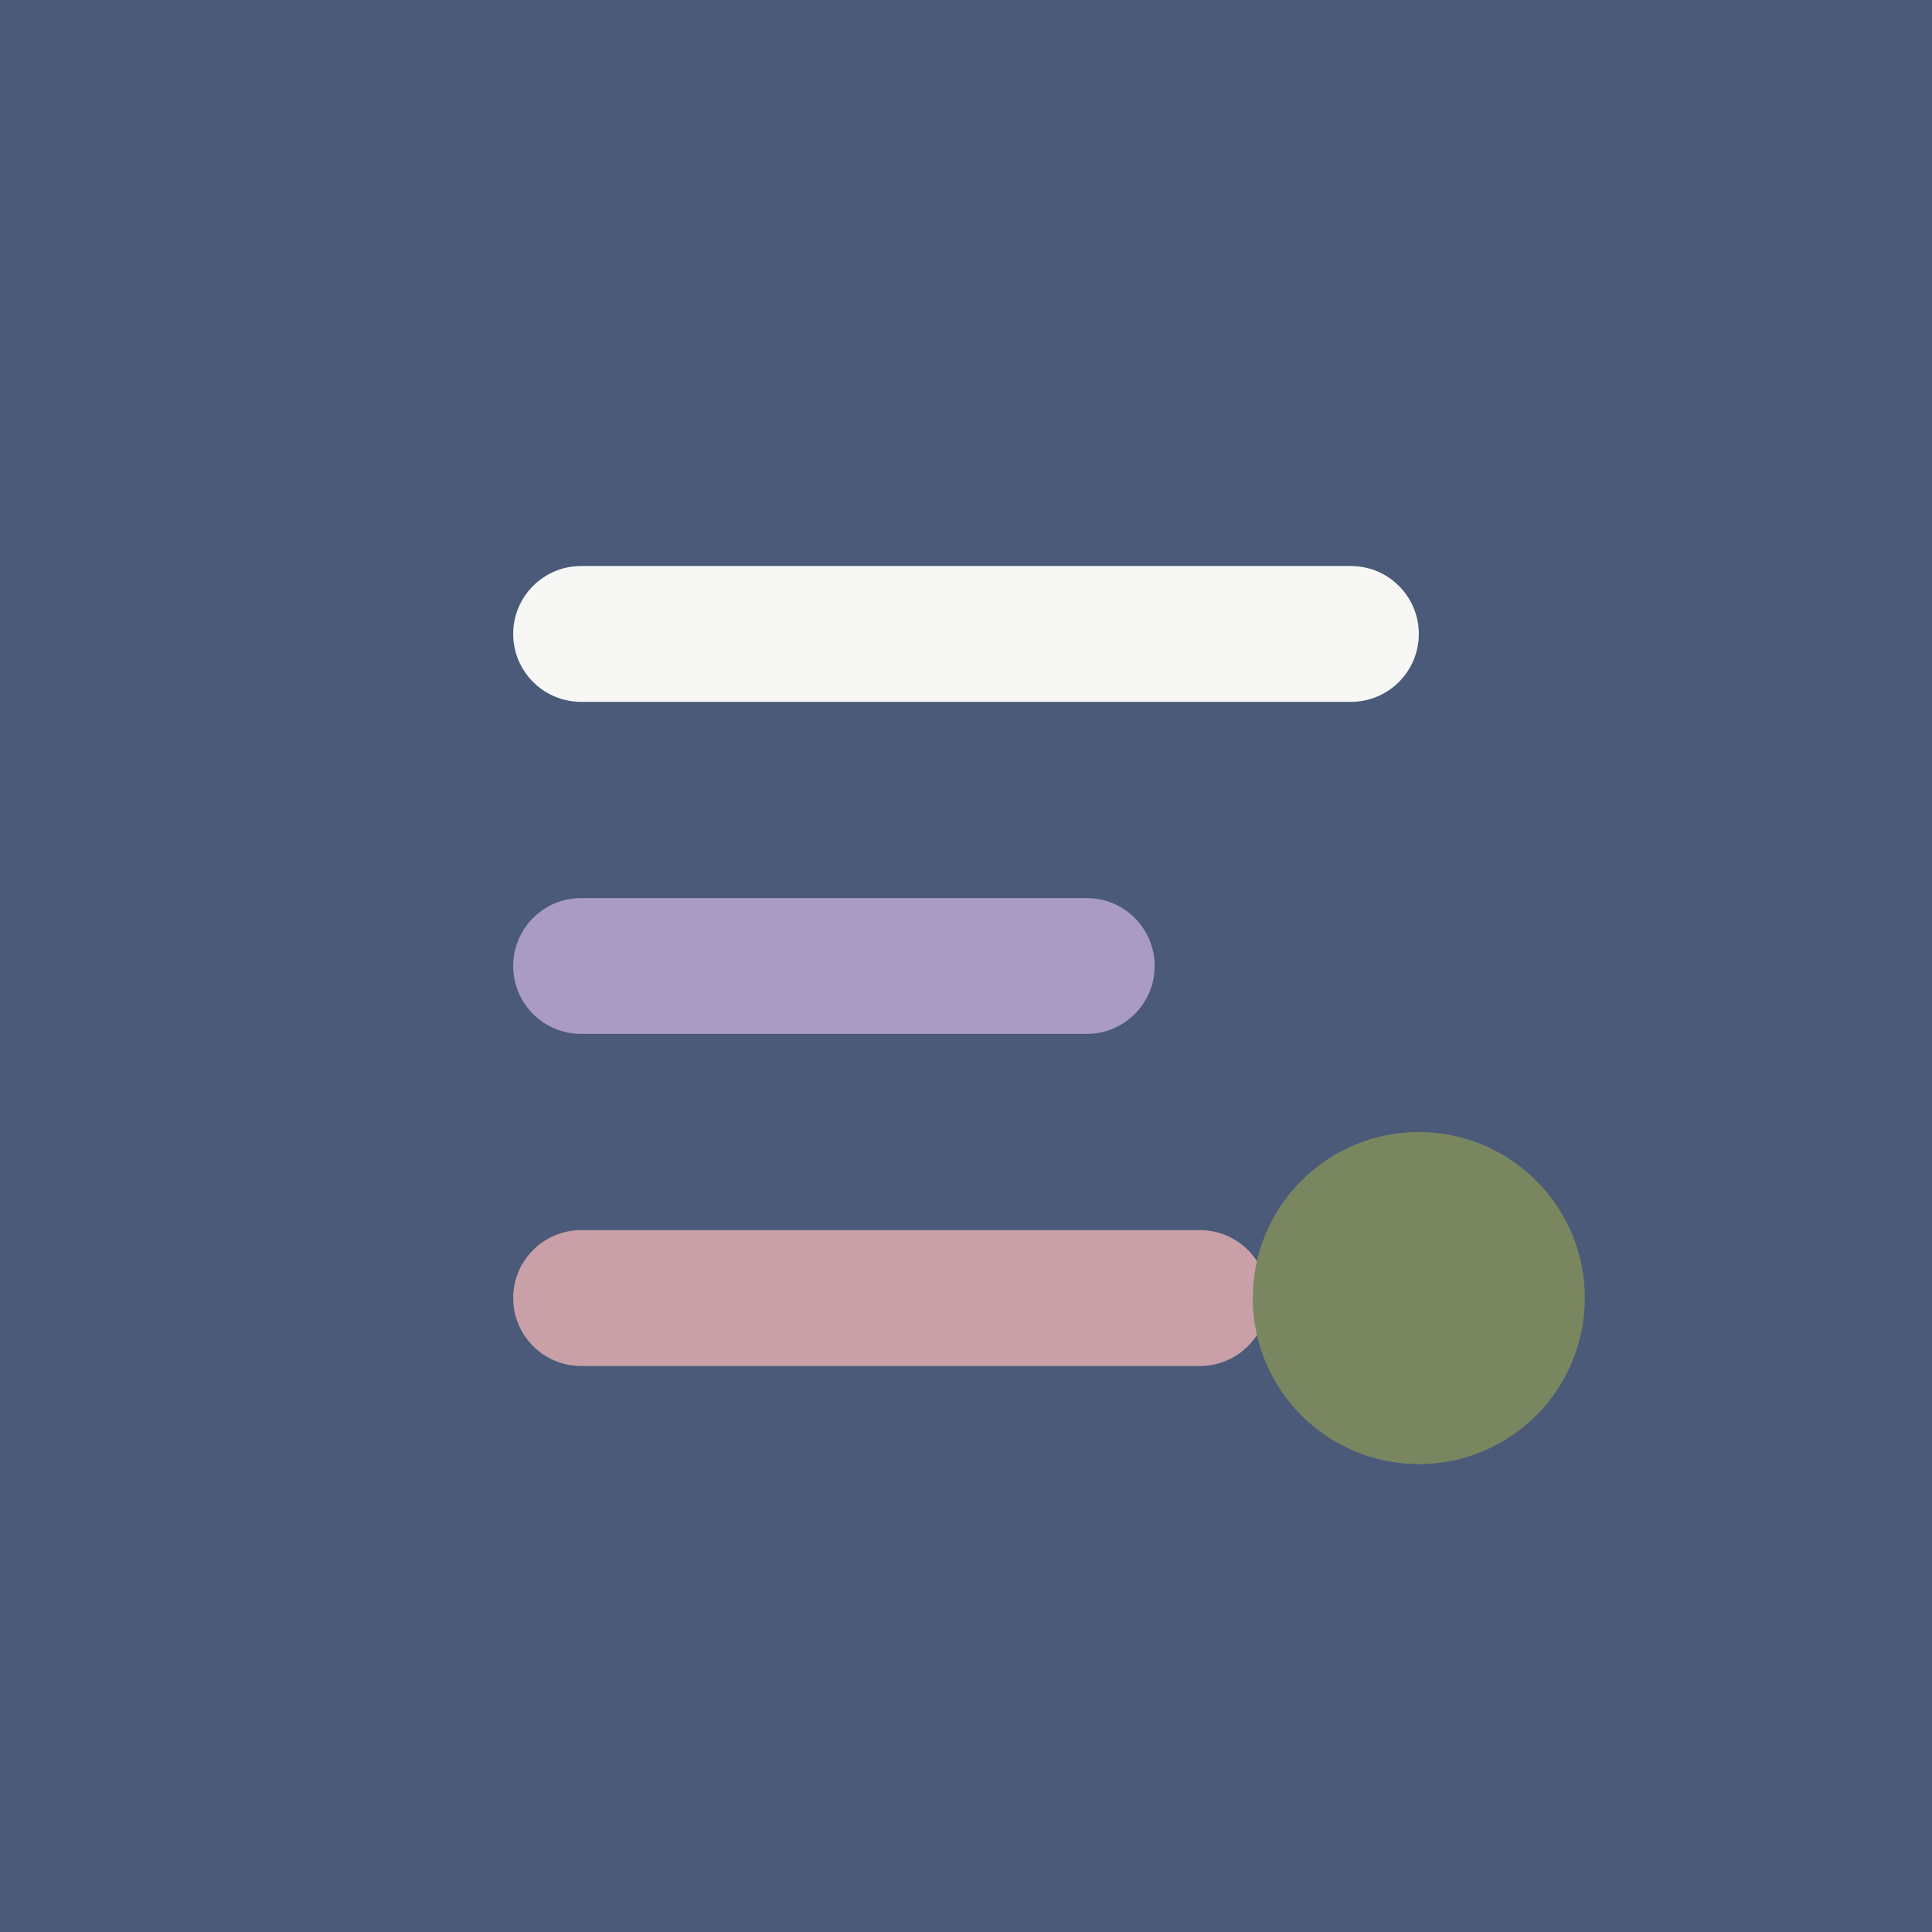
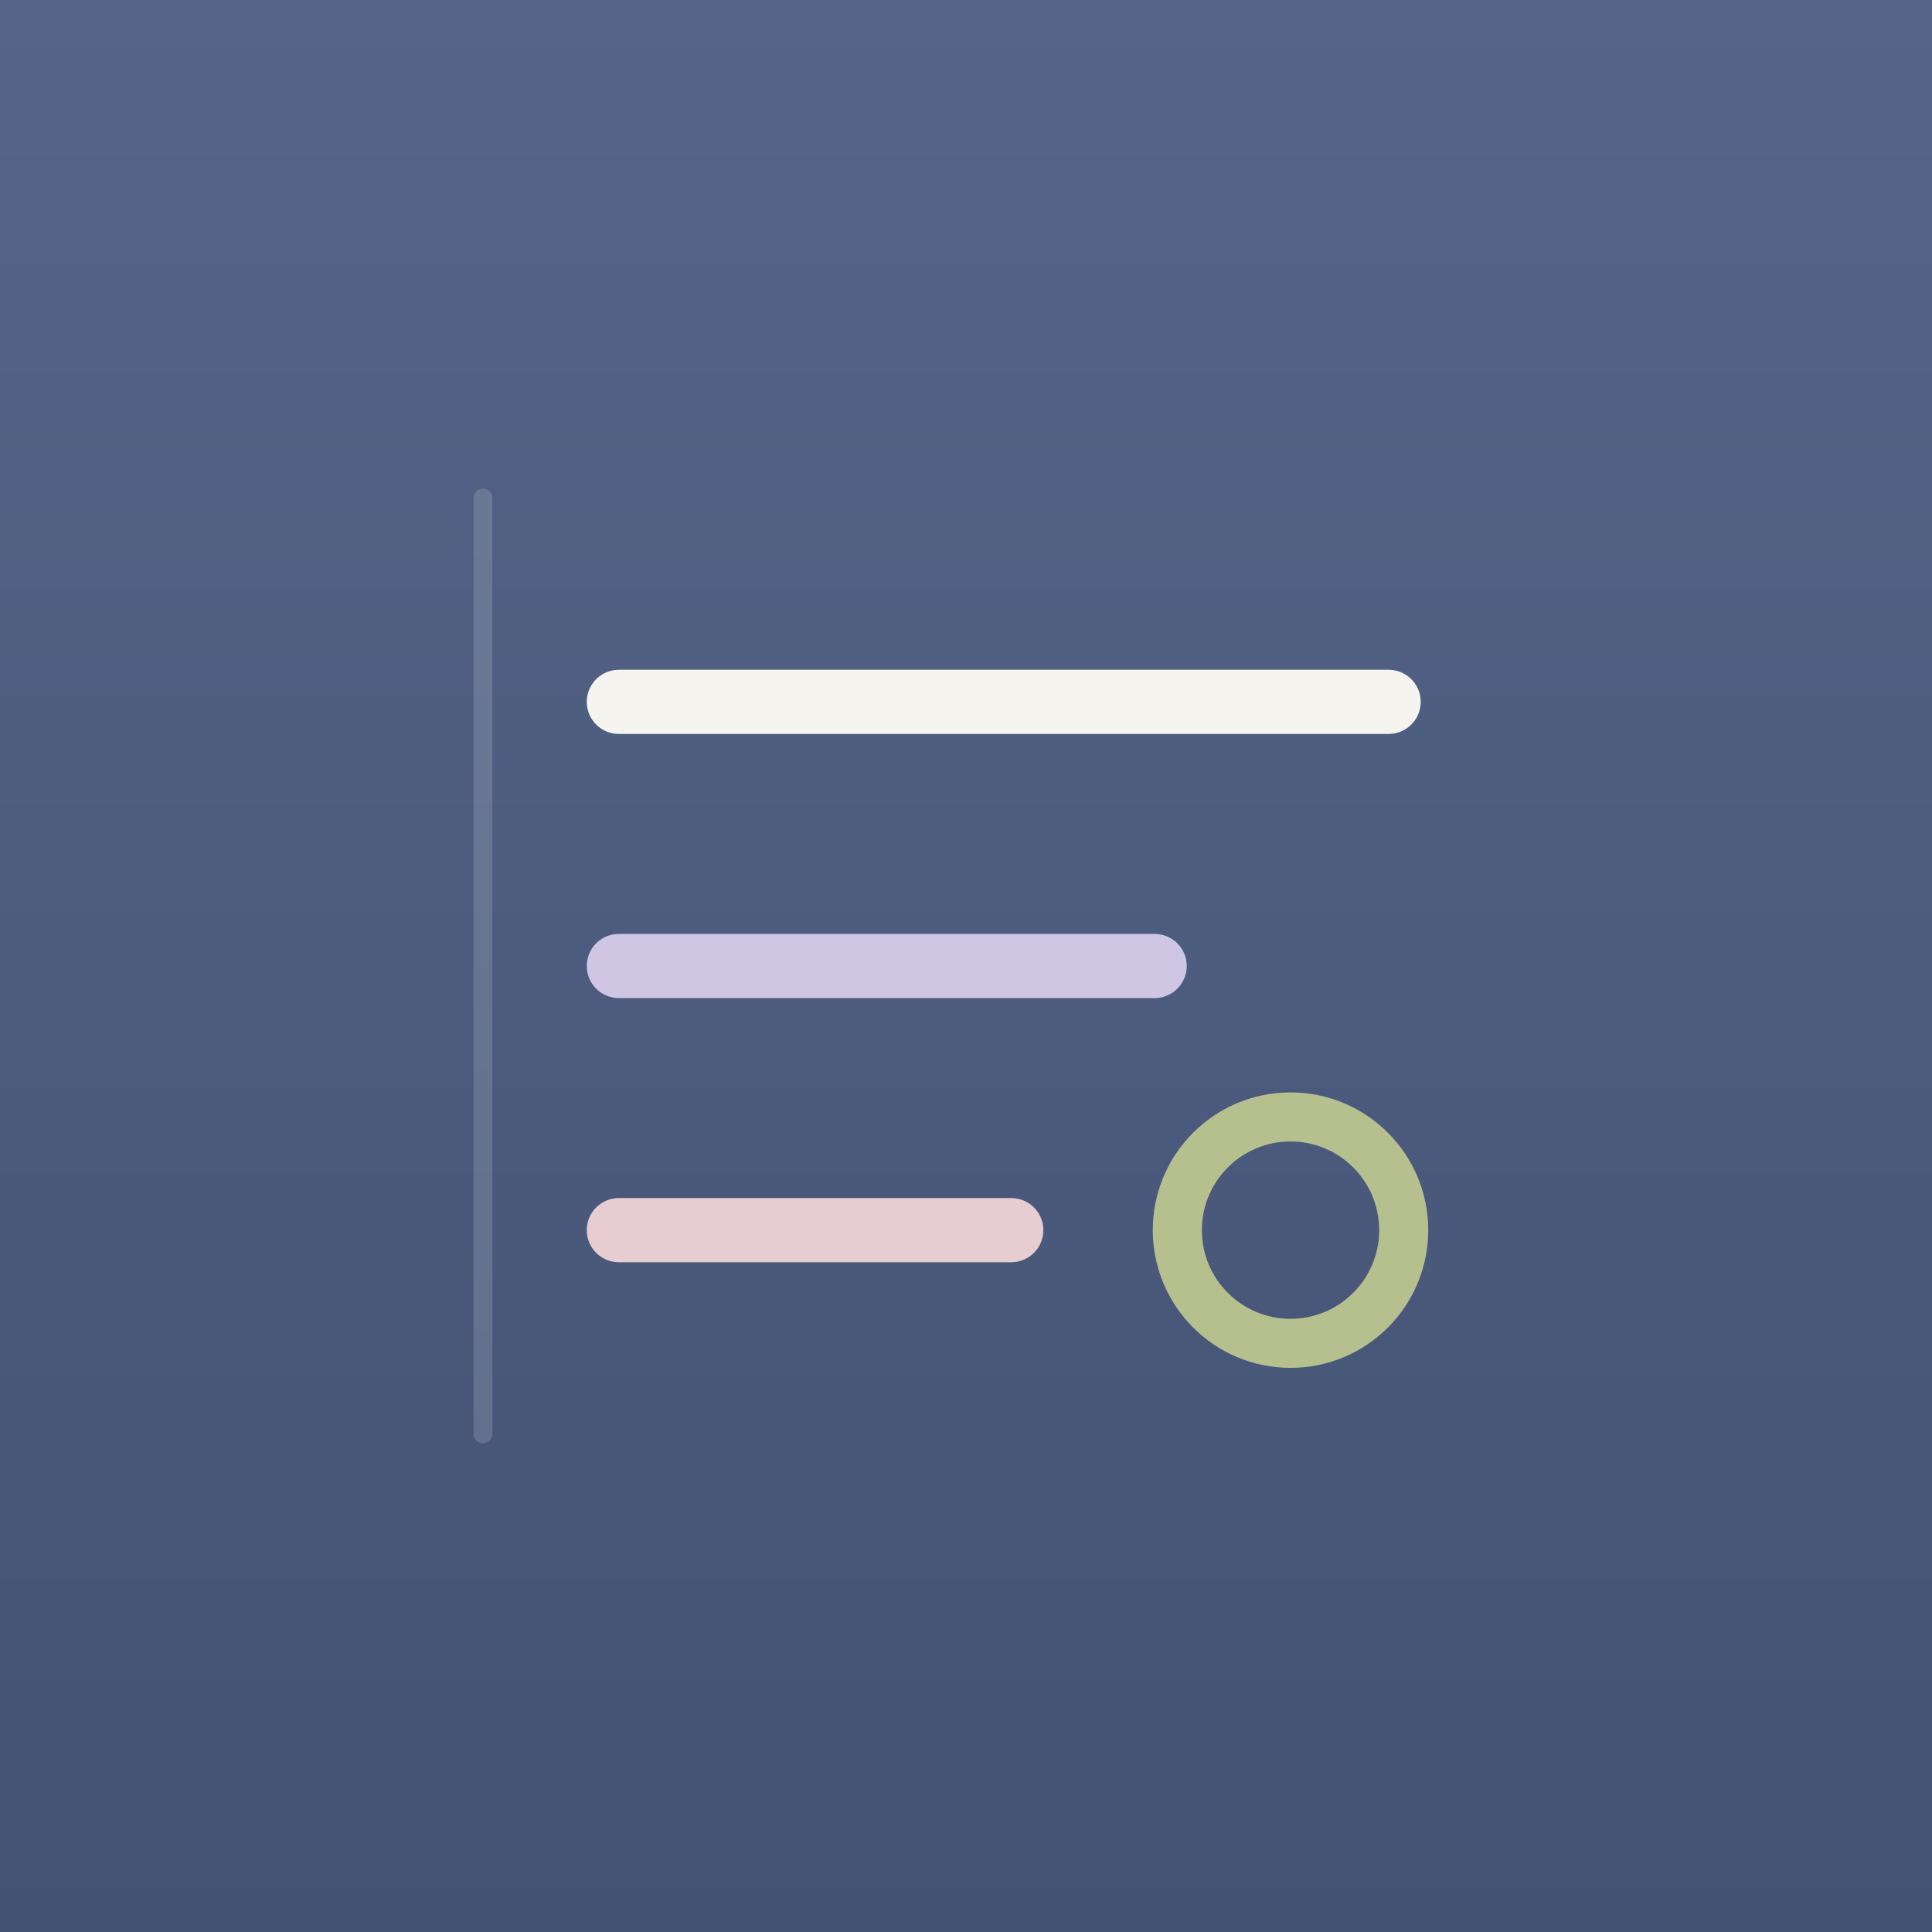
<svg xmlns="http://www.w3.org/2000/svg" viewBox="0 0 512 512">
-   <rect width="512" height="512" fill="#4a5a78" />
-   <rect x="136" y="150" width="240" height="36" rx="18" fill="#f7f7f5" />
-   <rect x="136" y="238" width="170" height="36" rx="18" fill="#a99bc4" />
-   <rect x="136" y="326" width="200" height="36" rx="18" fill="#c9a0a8" />
-   <circle cx="376" cy="344" r="44" fill="#7a8660" />
+   <defs>
+     <linearGradient id="gnavy" x1="0" y1="0" x2="0" y2="1">
+       <stop offset="0" stop-color="#55658a" />
+       <stop offset="1" stop-color="#435272" />
+     </linearGradient>
+   </defs>
+   <rect width="512" height="512" fill="url(#gnavy)" />
+   <g fill="none" stroke-linecap="round" transform="translate(12 0)">
+     <path d="M116 132v248" stroke="rgba(246,244,239,.16)" stroke-width="5" />
+     <path d="M152 186h204" stroke="#f6f4ef" stroke-width="17" />
+     <path d="M152 256h142" stroke="#cfc6e3" stroke-width="17" />
+     <path d="M152 326h104" stroke="#e7cdd2" stroke-width="17" />
+     <circle cx="330" cy="326" r="30" stroke="#b6c08f" stroke-width="13" />
+   </g>
</svg>
